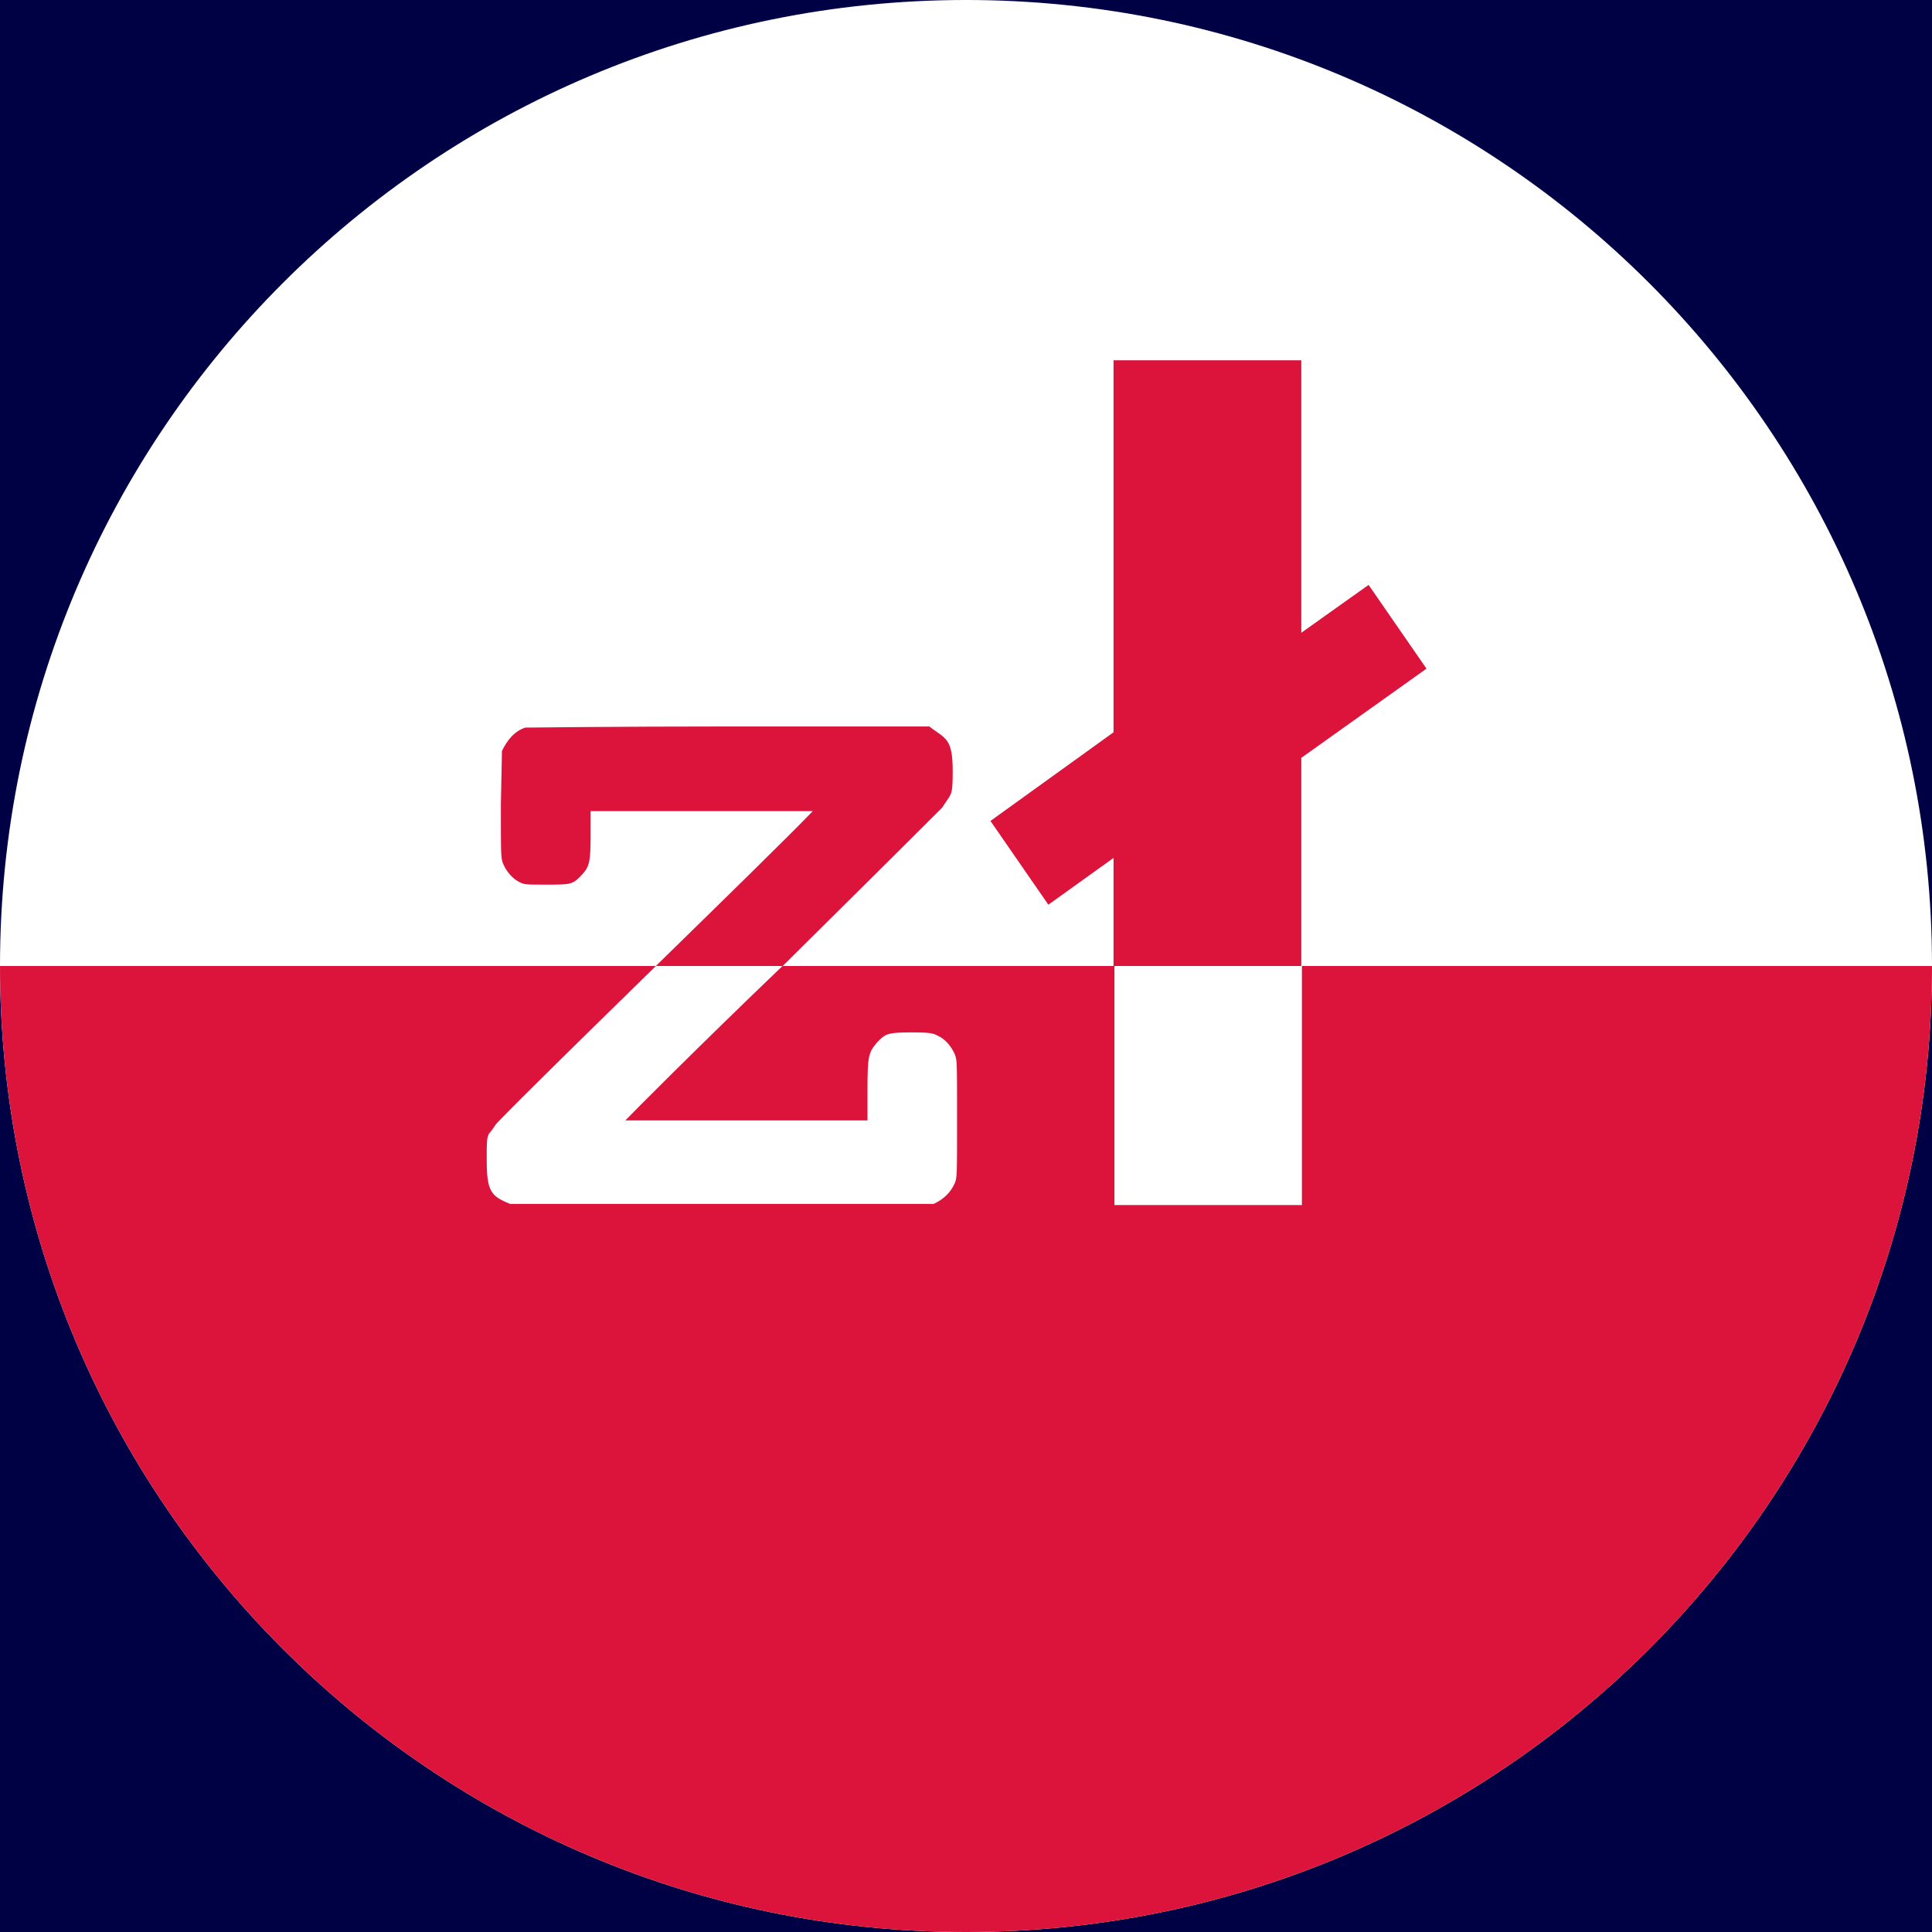
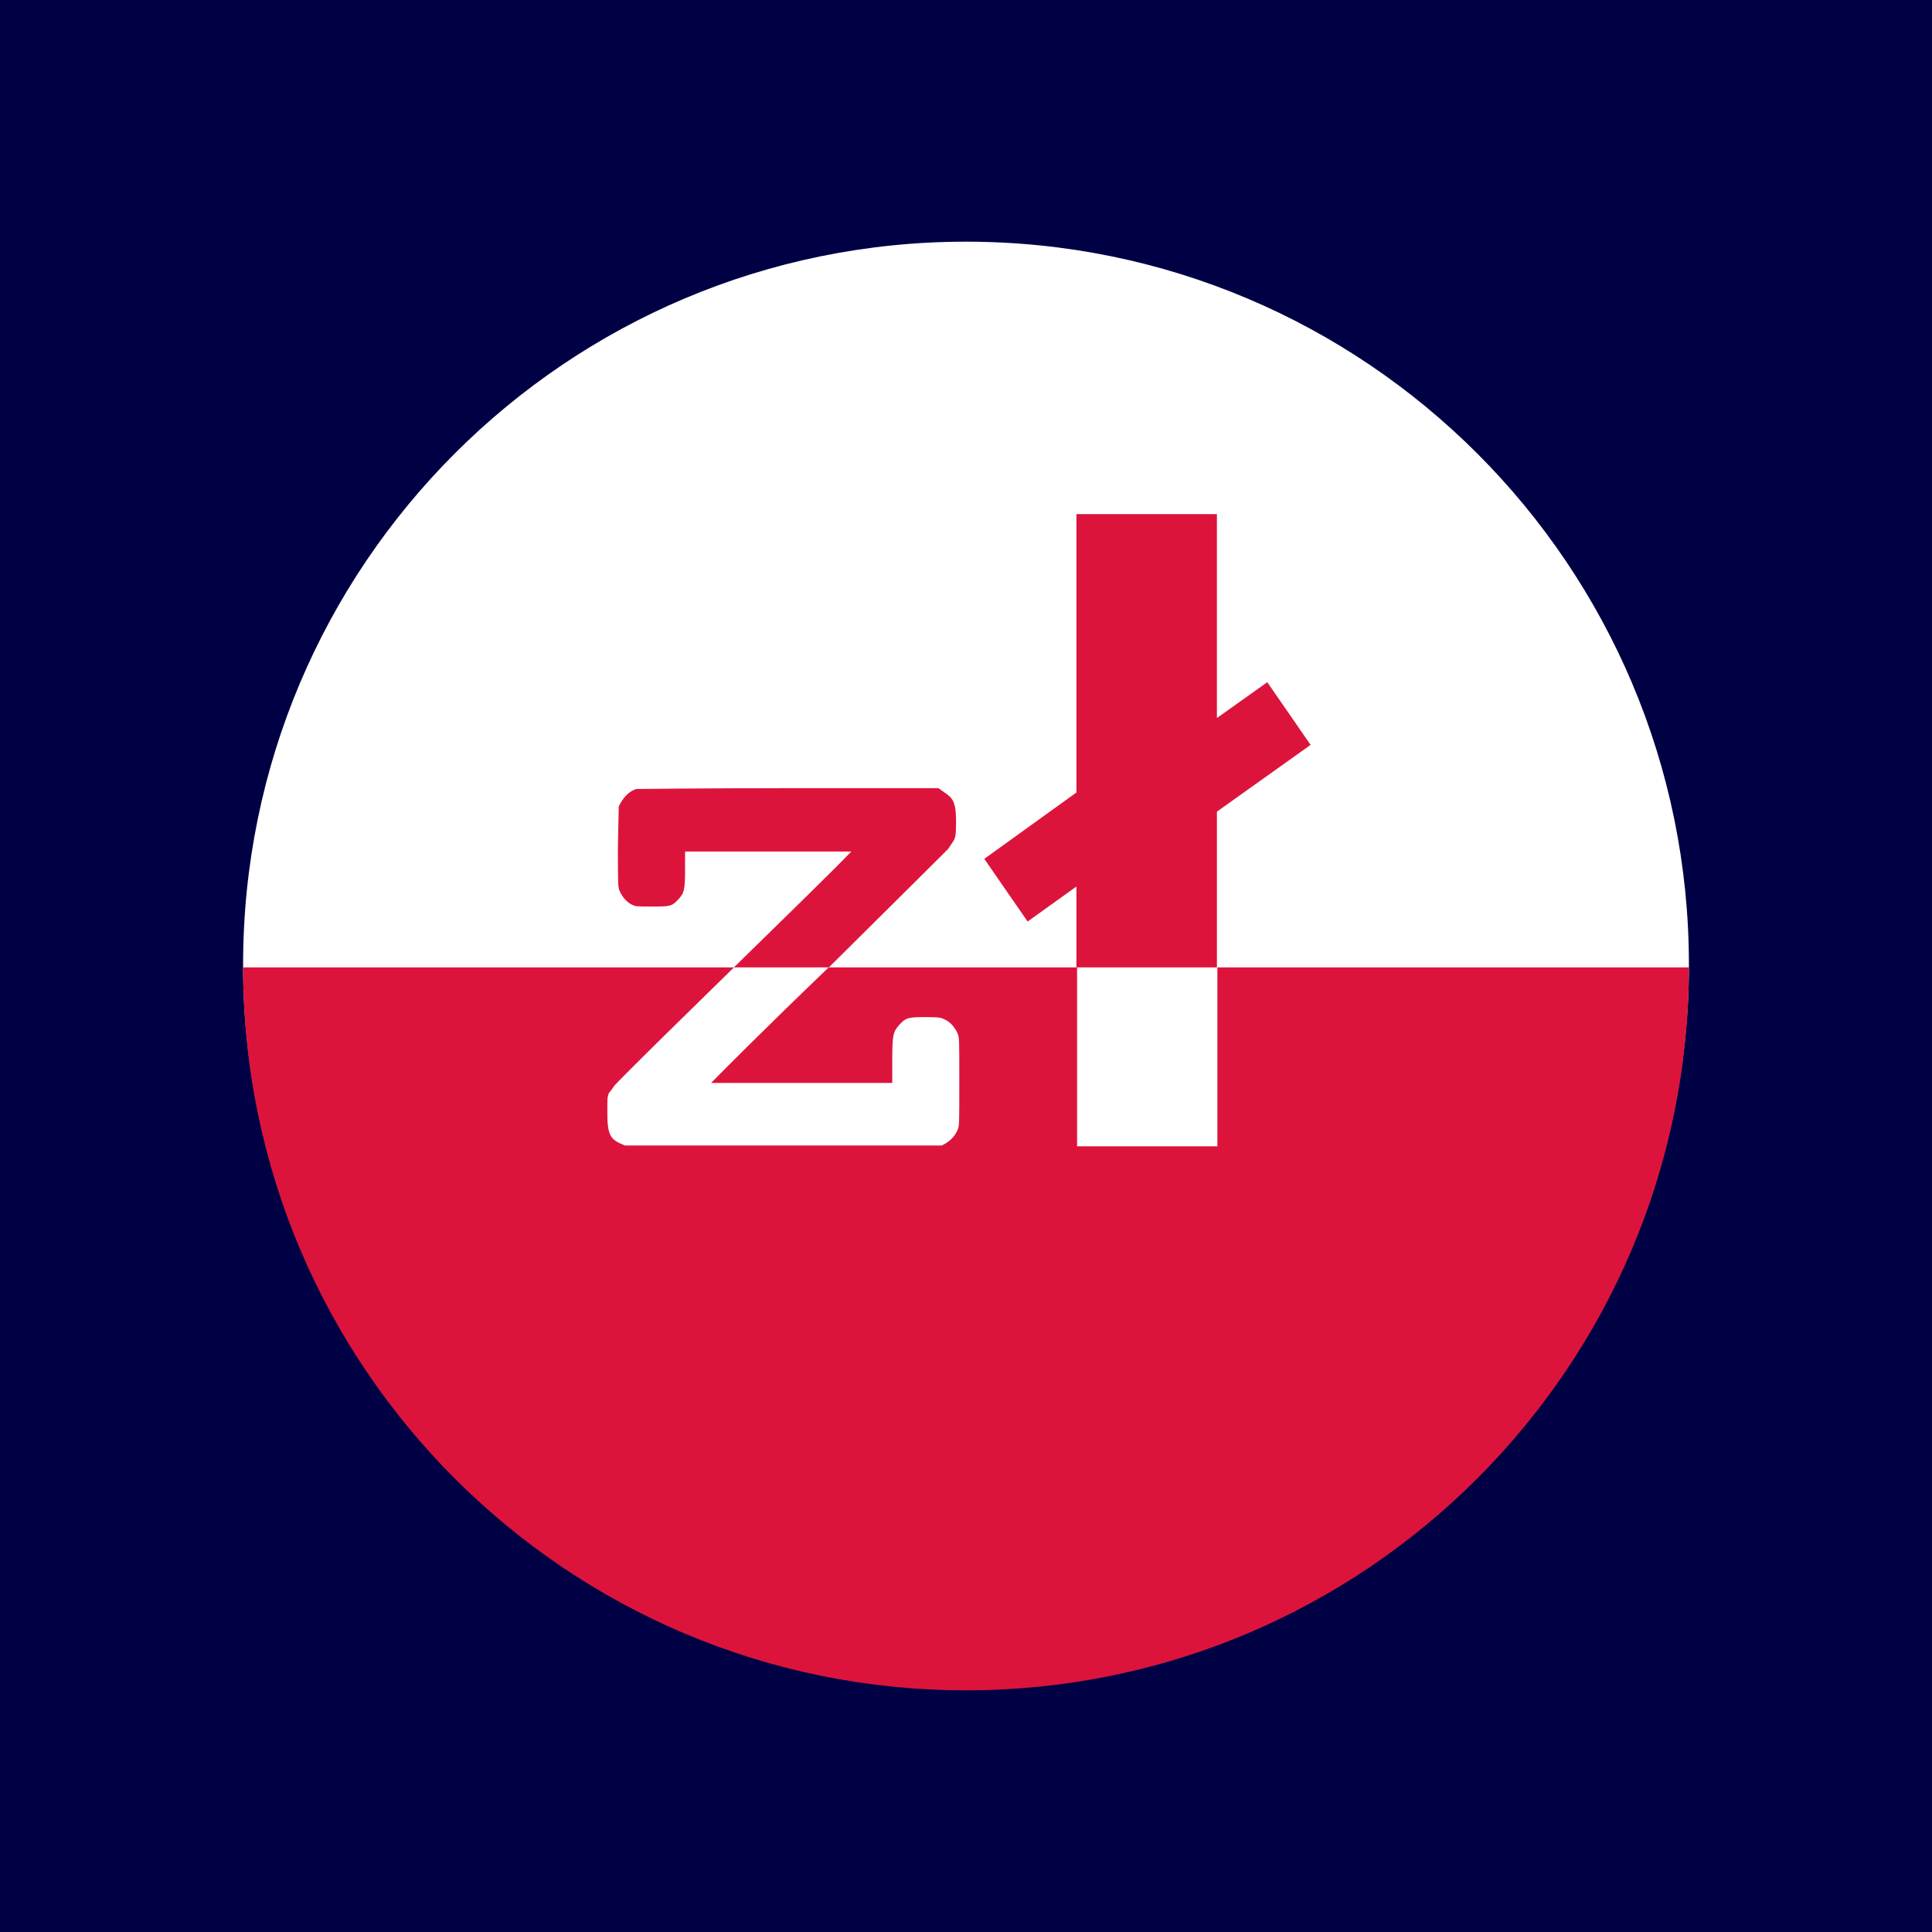
<svg xmlns="http://www.w3.org/2000/svg" width="1024" height="1024" viewBox="0 0 270.933 270.933" version="1.1" id="svg8">
  <defs id="defs2" />
  <g id="layer1" transform="translate(0,-26.06666)">
    <text xml:space="preserve" style="font-style:normal;font-variant:normal;font-weight:normal;font-stretch:normal;font-size:48.949px;line-height:1.25;font-family:Milkshake;-inkscape-font-specification:'Milkshake, Normal';font-variant-ligatures:normal;font-variant-caps:normal;font-variant-numeric:normal;font-feature-settings:normal;text-align:center;letter-spacing:0px;word-spacing:0px;writing-mode:lr-tb;text-anchor:middle;fill:#000000;fill-opacity:1;stroke:none;stroke-width:0.265" x="91.848" y="44.867" id="text1423">
      <tspan id="tspan1421" x="91.848" y="85.713" style="stroke-width:0.265" />
    </text>
    <rect style="opacity:1;fill:#000145;fill-opacity:1;stroke:none;stroke-width:1.873;stroke-linecap:square;stroke-linejoin:round;stroke-miterlimit:4;stroke-dasharray:none;stroke-dashoffset:0;stroke-opacity:1" id="rect818" width="270.933" height="270.933" x="7.1207683e-06" y="26.067" />
-     <circle style="opacity:1;fill:#ffffff;fill-opacity:1;stroke:none;stroke-width:3.761;stroke-linecap:square;stroke-linejoin:round;stroke-miterlimit:4;stroke-dasharray:none;stroke-dashoffset:0;stroke-opacity:1" id="path814" cx="135.467" cy="161.533" r="135.467" />
-     <path style="opacity:1;fill:#dc143c;fill-opacity:1;stroke:none;stroke-width:14.215;stroke-linecap:square;stroke-linejoin:round;stroke-miterlimit:4;stroke-dasharray:none;stroke-dashoffset:0;stroke-opacity:1" d="M 0 512 A 512 512 0 0 0 512 1024 A 512 512 0 0 0 1024 512 L 0 512 z " id="circle837" transform="matrix(0.2645833,0,0,0.2645833,0,26.06666)" />
-     <path style="font-style:normal;font-variant:normal;font-weight:bold;font-stretch:normal;font-size:185.004px;line-height:1.25;font-family:Milkshake;-inkscape-font-specification:'Milkshake Bold';font-variant-ligatures:normal;font-variant-position:normal;font-variant-caps:normal;font-variant-numeric:normal;font-variant-alternates:normal;text-indent:0;text-align:center;text-decoration:none;text-decoration-line:none;text-decoration-style:solid;text-decoration-color:#000000;letter-spacing:0px;word-spacing:0px;text-transform:none;writing-mode:lr-tb;direction:ltr;text-orientation:mixed;dominant-baseline:auto;baseline-shift:baseline;text-anchor:middle;white-space:normal;shape-padding:0;opacity:1;vector-effect:none;fill:#ffffff;fill-opacity:1;stroke:none;stroke-width:0.826;stroke-linecap:butt;stroke-linejoin:miter;stroke-miterlimit:4;stroke-dasharray:none;stroke-dashoffset:0;stroke-opacity:1" d="m 92.194,161.321 c -9.564,9.358 -19.199,18.785 -22.594,22.332 -0.299,0.469 -0.748,1.094 -1.047,1.406 -0.299,0.781 -0.299,0.937 -0.299,3.593 0,4.53 0.599,5.155 3.291,6.249 h 59.377 c 1.346,-0.625 2.393,-1.562 2.992,-2.968 0.299,-0.781 0.299,-1.093 0.299,-9.06 0,-7.81 -7e-5,-8.123 -0.299,-8.904 -0.449,-1.093 -1.346,-2.187 -2.393,-2.656 -0.598,-0.312 -0.897,-0.469 -3.589,-0.469 -3.44,0 -3.739,0.156 -4.936,1.406 -1.197,1.406 -1.346,1.874 -1.346,6.717 v 4.218 H 87.697 c 0.889,-0.929 9.867,-9.996 22.253,-21.864 z m 64.088,0 v 33.735 h 26.291 v -33.735 z" id="flowRoot840" />
-     <path style="font-style:normal;font-variant:normal;font-weight:bold;font-stretch:normal;font-size:185.004px;line-height:1.25;font-family:Milkshake;-inkscape-font-specification:'Milkshake Bold';font-variant-ligatures:normal;font-variant-position:normal;font-variant-caps:normal;font-variant-numeric:normal;font-variant-alternates:normal;text-indent:0;text-align:center;text-decoration:none;text-decoration-line:none;text-decoration-style:solid;text-decoration-color:#000000;letter-spacing:0px;word-spacing:0px;text-transform:none;writing-mode:lr-tb;direction:ltr;text-orientation:mixed;dominant-baseline:auto;baseline-shift:baseline;text-anchor:middle;white-space:normal;shape-padding:0;opacity:1;vector-effect:none;fill:#dc143c;fill-opacity:1;stroke:none;stroke-width:0.827;stroke-linecap:butt;stroke-linejoin:miter;stroke-miterlimit:4;stroke-dasharray:none;stroke-dashoffset:0;stroke-opacity:1" d="m 156.157,76.587 v 52.171 l -17.262,12.433 8.119,11.746 9.143,-6.559 v 15.156 h 26.332 v -29.191 l 17.554,-12.509 -8.119,-11.746 -9.436,6.712 V 76.587 Z m -54.011,51.356 c -15.428,0 -28.311,0.156 -28.461,0.156 -1.498,0.469 -2.546,1.718 -3.295,3.28 l -0.15,7.498 c 0,7.186 8.1e-5,7.498 0.3,8.279 0.449,1.093 1.348,2.187 2.397,2.655 0.599,0.312 0.899,0.313 3.595,0.313 3.445,0 3.745,1.4e-4 4.943,-1.25 1.198,-1.25 1.348,-1.875 1.348,-5.78 v -3.28 h 31.157 c -3.266,3.406 -12.603,12.529 -22.009,21.719 h 17.783 c 0.114,-0.109 0.217,-0.209 0.331,-0.318 11.834,-11.716 21.721,-21.557 22.02,-21.869 l 1.049,-1.562 c 0.3,-0.625 0.449,-0.781 0.449,-3.593 0,-4.686 -1.048,-4.53 -3.295,-6.248 z" id="flowRoot856" />
+     <g id="g826">
+       <g id="g832" transform="matrix(0.7483476,0,0,0.7483476,34.09051,40.84824)">
+         <circle r="135.467" style="opacity:1;fill:#ffffff;fill-opacity:1;stroke:none;stroke-width:3.761;stroke-linecap:square;stroke-linejoin:round;stroke-miterlimit:4;stroke-dasharray:none;stroke-dashoffset:0;stroke-opacity:1" id="path814" cx="135.467" cy="161.004" />
+         <path transform="matrix(0.2645833,0,0,0.2645833,0,26.06666)" style="opacity:1;fill:#dc143c;fill-opacity:1;stroke:none;stroke-width:14.215;stroke-linecap:square;stroke-linejoin:round;stroke-miterlimit:4;stroke-dasharray:none;stroke-dashoffset:0;stroke-opacity:1" d="m 0,512 a 512,512 0 0 0 512,512 512,512 0 0 0 512,-512 z" id="circle837" />
+         <path style="font-style:normal;font-variant:normal;font-weight:bold;font-stretch:normal;font-size:185.004px;line-height:1.25;font-family:Milkshake;-inkscape-font-specification:'Milkshake Bold';font-variant-ligatures:normal;font-variant-position:normal;font-variant-caps:normal;font-variant-numeric:normal;font-variant-alternates:normal;text-indent:0;text-align:center;text-decoration:none;text-decoration-line:none;text-decoration-style:solid;text-decoration-color:#000000;letter-spacing:0px;word-spacing:0px;text-transform:none;writing-mode:lr-tb;direction:ltr;text-orientation:mixed;dominant-baseline:auto;baseline-shift:baseline;text-anchor:middle;white-space:normal;shape-padding:0;opacity:1;vector-effect:none;fill:#ffffff;fill-opacity:1;stroke:none;stroke-width:0.826;stroke-linecap:butt;stroke-linejoin:miter;stroke-miterlimit:4;stroke-dasharray:none;stroke-dashoffset:0;stroke-opacity:1" d="m 92.194,161.321 c -9.564,9.358 -19.199,18.785 -22.594,22.332 -0.299,0.469 -0.748,1.094 -1.047,1.406 -0.299,0.781 -0.299,0.937 -0.299,3.593 0,4.53 0.599,5.155 3.291,6.249 h 59.377 c 1.346,-0.625 2.393,-1.562 2.992,-2.968 0.299,-0.781 0.299,-1.093 0.299,-9.06 0,-7.81 -7e-5,-8.123 -0.299,-8.904 -0.449,-1.093 -1.346,-2.187 -2.393,-2.656 -0.598,-0.312 -0.897,-0.469 -3.589,-0.469 -3.44,0 -3.739,0.156 -4.936,1.406 -1.197,1.406 -1.346,1.874 -1.346,6.717 v 4.218 H 87.697 c 0.889,-0.929 9.867,-9.996 22.253,-21.864 z m 64.088,0 v 33.735 h 26.291 v -33.735 z" id="flowRoot840" />
+         <path style="font-style:normal;font-variant:normal;font-weight:bold;font-stretch:normal;font-size:185.004px;line-height:1.25;font-family:Milkshake;-inkscape-font-specification:'Milkshake Bold';font-variant-ligatures:normal;font-variant-position:normal;font-variant-caps:normal;font-variant-numeric:normal;font-variant-alternates:normal;text-indent:0;text-align:center;text-decoration:none;text-decoration-line:none;text-decoration-style:solid;text-decoration-color:#000000;letter-spacing:0px;word-spacing:0px;text-transform:none;writing-mode:lr-tb;direction:ltr;text-orientation:mixed;dominant-baseline:auto;baseline-shift:baseline;text-anchor:middle;white-space:normal;shape-padding:0;opacity:1;vector-effect:none;fill:#dc143c;fill-opacity:1;stroke:none;stroke-width:0.827;stroke-linecap:butt;stroke-linejoin:miter;stroke-miterlimit:4;stroke-dasharray:none;stroke-dashoffset:0;stroke-opacity:1" d="m 156.157,76.587 v 52.171 l -17.262,12.433 8.119,11.746 9.143,-6.559 v 15.156 h 26.332 v -29.191 l 17.554,-12.509 -8.119,-11.746 -9.436,6.712 V 76.587 Z m -54.011,51.356 c -15.428,0 -28.311,0.156 -28.461,0.156 -1.498,0.469 -2.546,1.718 -3.295,3.28 l -0.15,7.498 c 0,7.186 8.1e-5,7.498 0.3,8.279 0.449,1.093 1.348,2.187 2.397,2.655 0.599,0.312 0.899,0.313 3.595,0.313 3.445,0 3.745,1.4e-4 4.943,-1.25 1.198,-1.25 1.348,-1.875 1.348,-5.78 v -3.28 h 31.157 c -3.266,3.406 -12.603,12.529 -22.009,21.719 h 17.783 c 0.114,-0.109 0.217,-0.209 0.331,-0.318 11.834,-11.716 21.721,-21.557 22.02,-21.869 l 1.049,-1.562 c 0.3,-0.625 0.449,-0.781 0.449,-3.593 0,-4.686 -1.048,-4.53 -3.295,-6.248 z" id="flowRoot856" />
+       </g>
+     </g>
  </g>
</svg>
